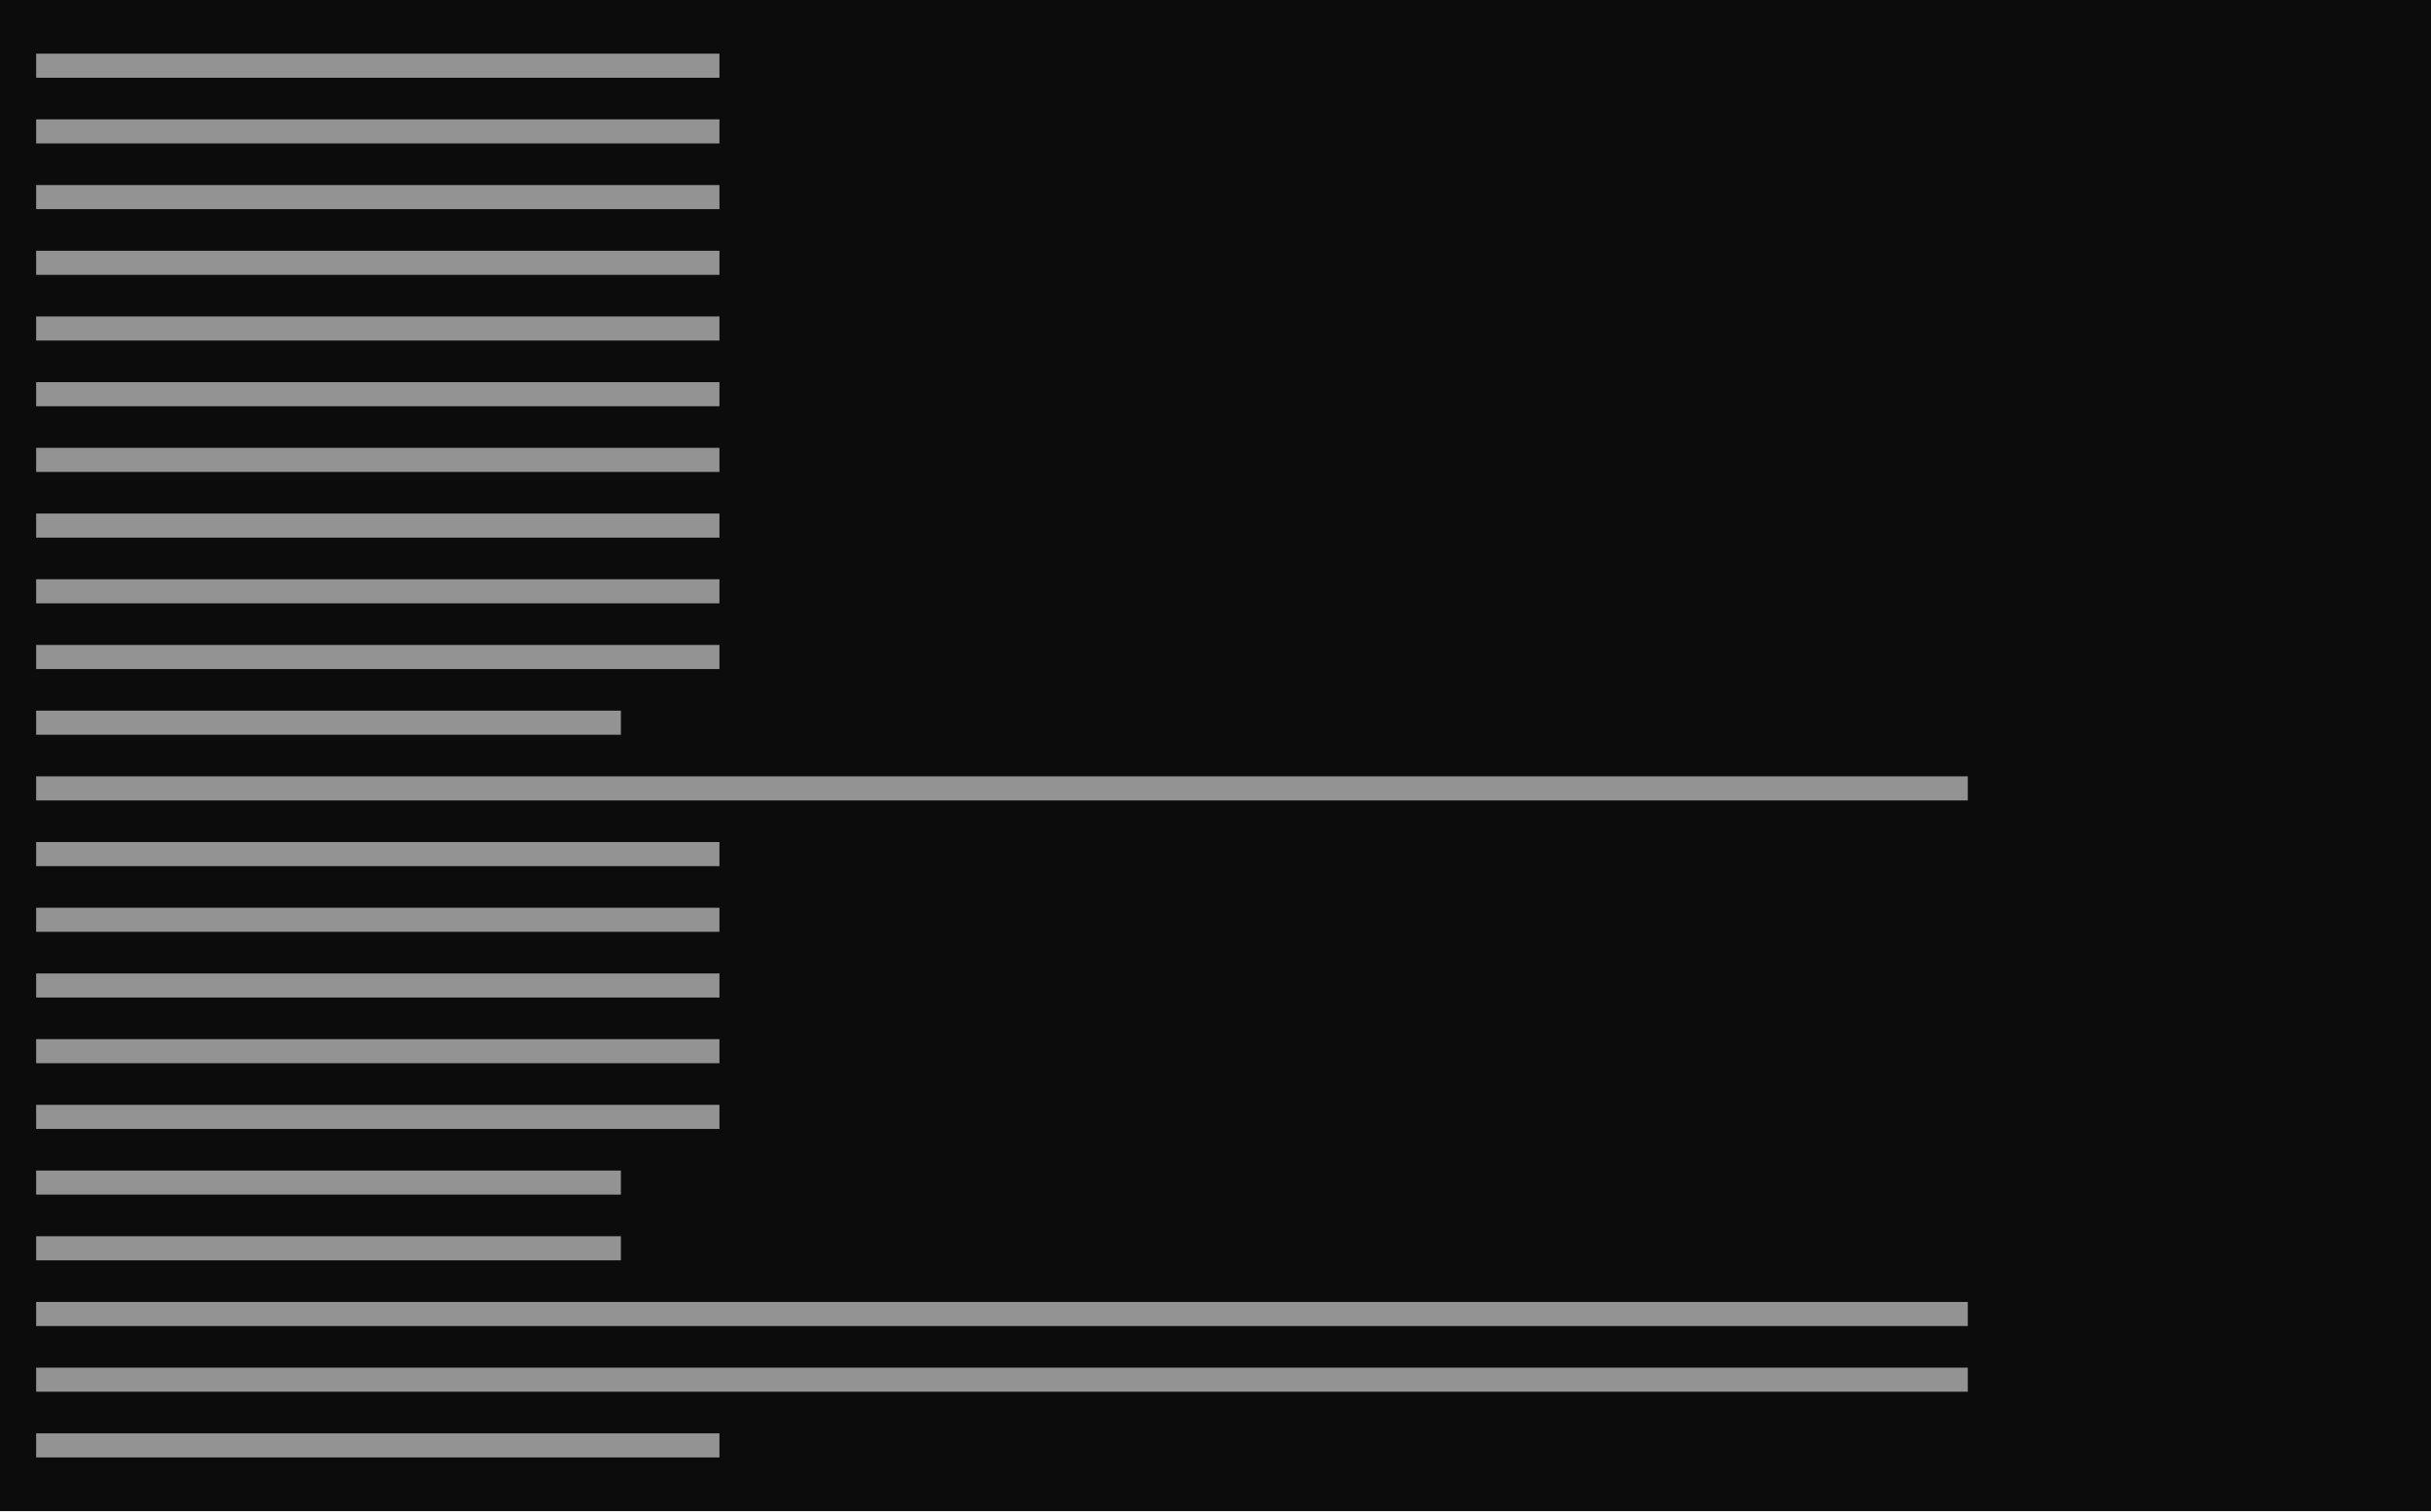
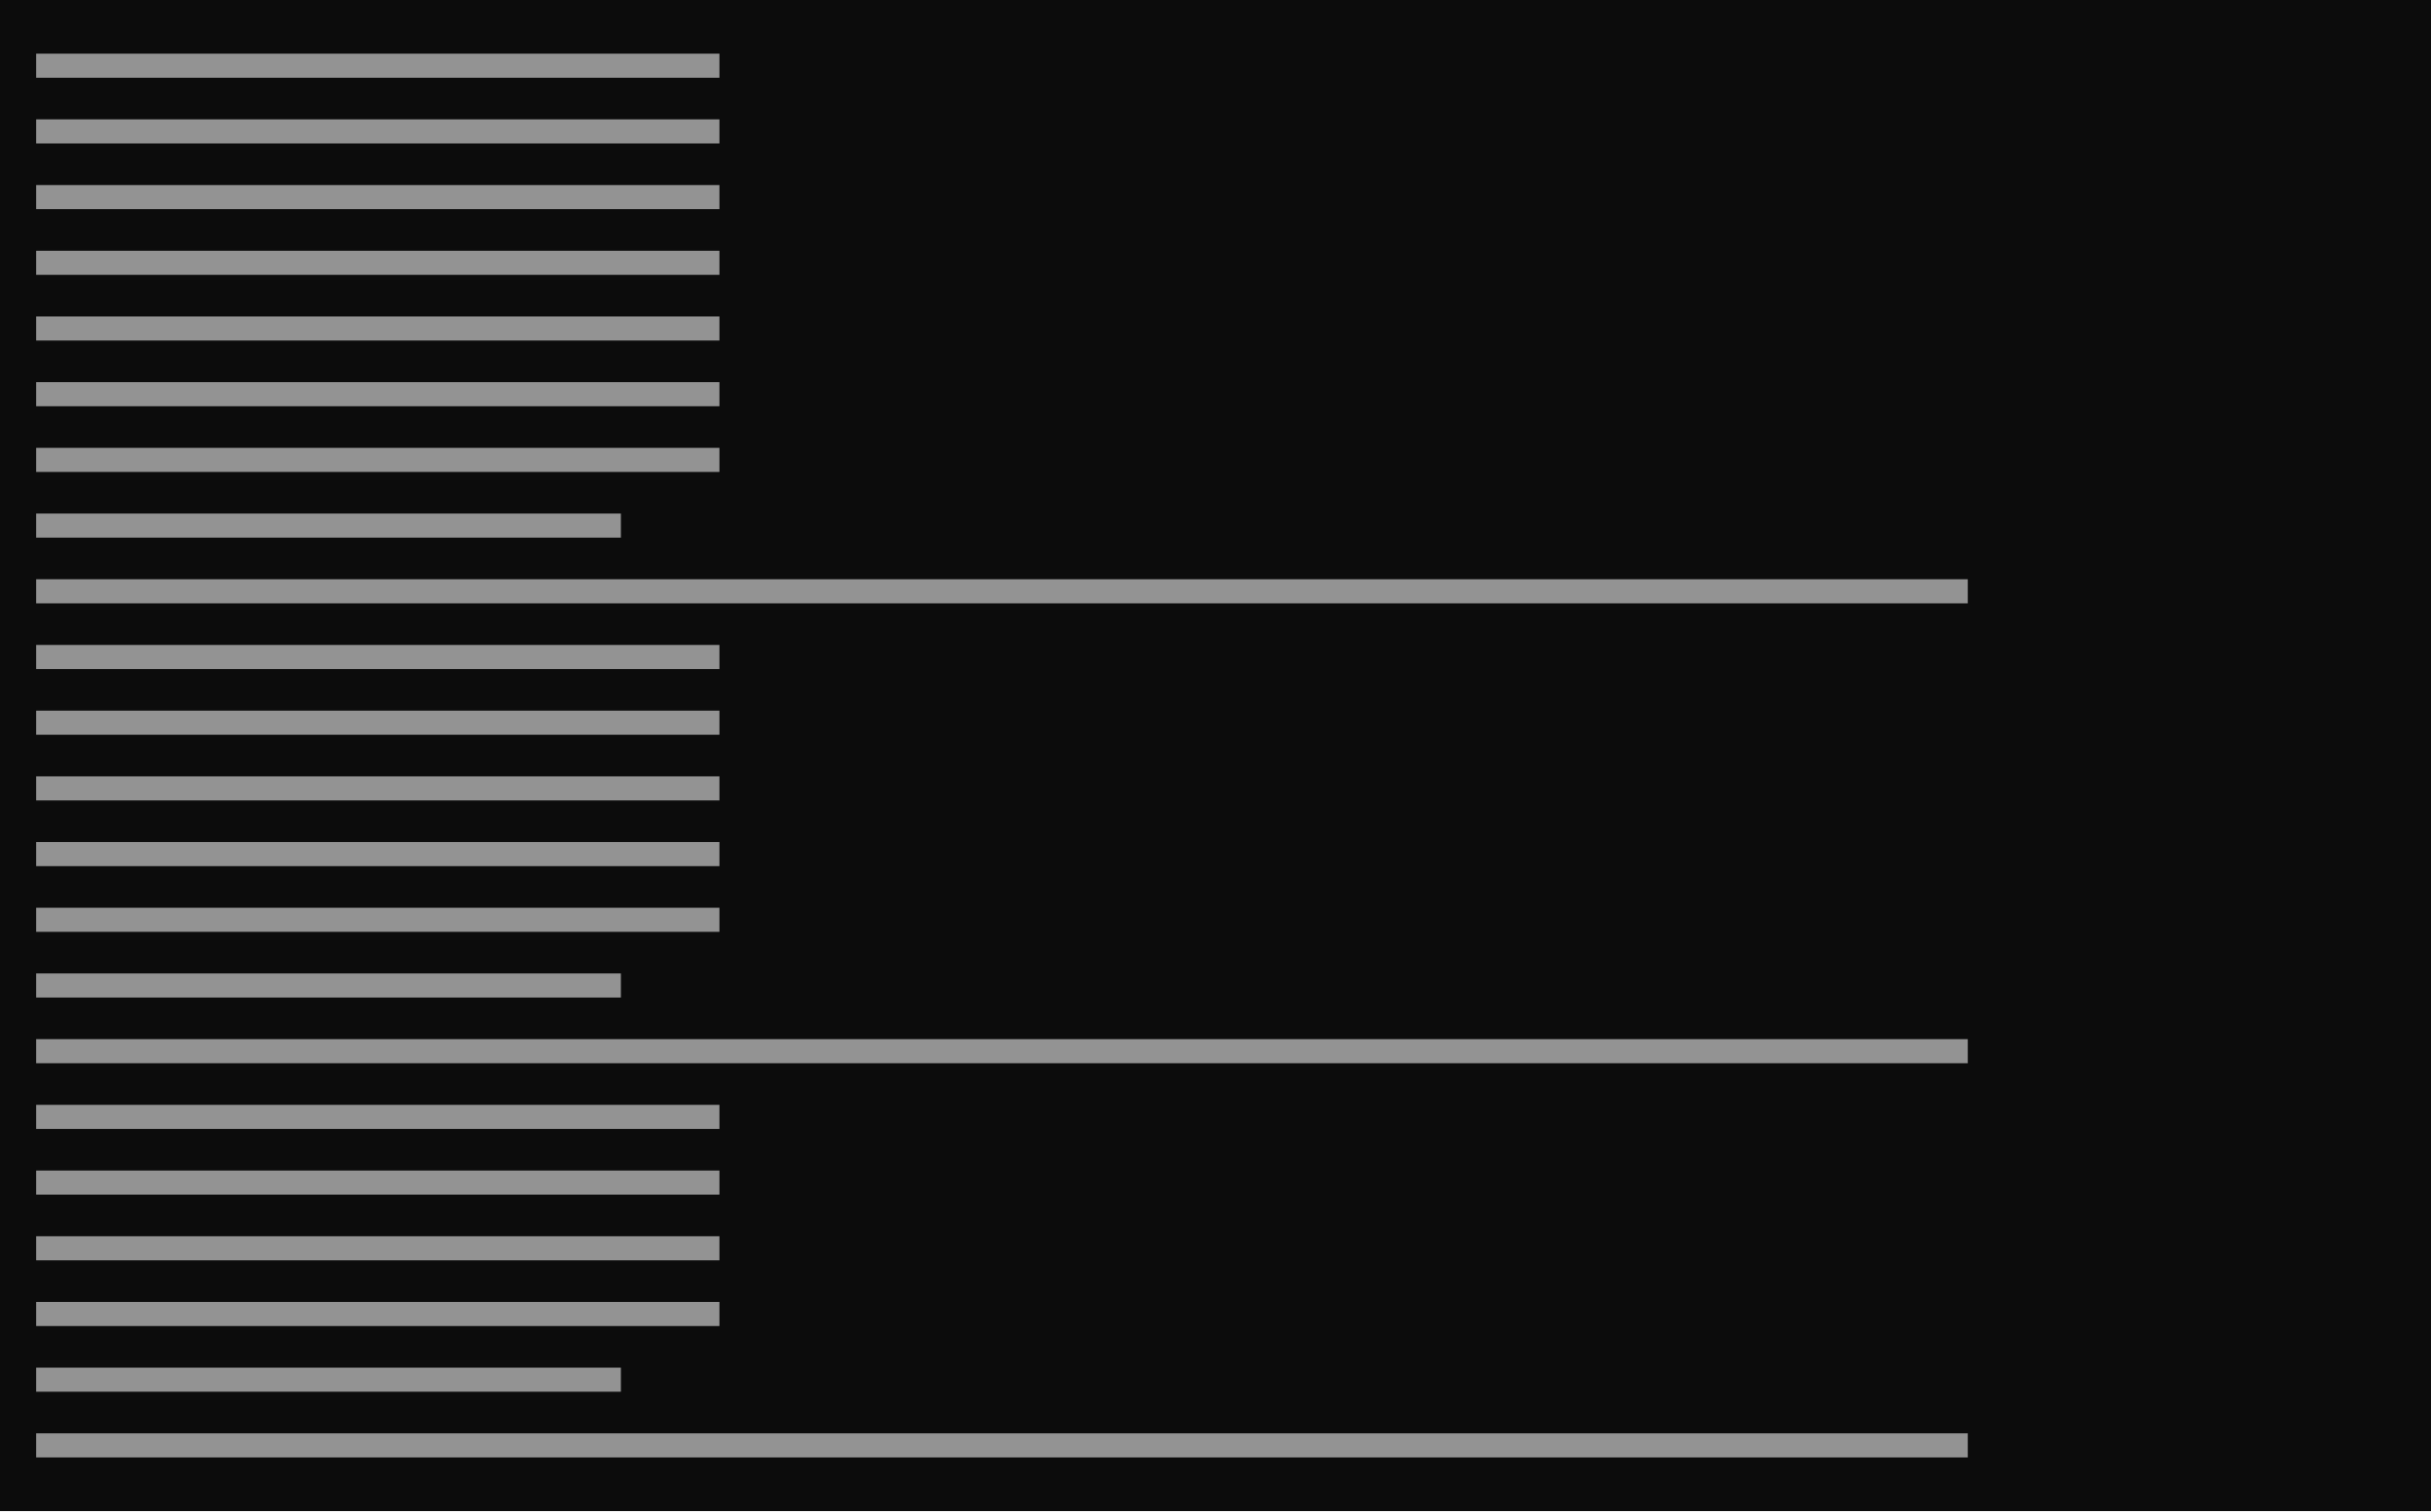
<svg xmlns="http://www.w3.org/2000/svg" viewBox="0 0 444 276" preserveAspectRatio="xMinYMin slice">
  <rect width="100%" height="100%" fill="#0c0c0c" />
  <g transform="translate(6 6)">
-     <path fill="#cccccc" opacity="0.7" d="M0.6 3.8h124.8v4.4h-124.8zM0.6 15.8h124.8v4.4h-124.8zM0.6 27.8h124.8v4.4h-124.8zM0.6 39.8h124.8v4.4h-124.8zM0.6 51.8h124.8v4.4h-124.8zM0.6 63.8h124.8v4.4h-124.8zM0.6 75.8h124.8v4.4h-124.8zM0.6 87.8h124.8v4.4h-124.8zM0.6 99.8h124.8v4.4h-124.8zM0.6 111.8h124.8v4.4h-124.8zM0.6 123.8h106.8v4.4h-106.8zM0.6 135.8h352.8v4.4h-352.8zM0.6 147.8h124.8v4.4h-124.8zM0.6 159.8h124.8v4.4h-124.8zM0.6 171.8h124.8v4.4h-124.8zM0.6 183.8h124.8v4.4h-124.8zM0.6 195.8h124.8v4.4h-124.8zM0.6 207.8h106.8v4.4h-106.8zM0.6 219.8h106.8v4.4h-106.8zM0.6 231.8h352.8v4.4h-352.8zM0.6 243.8h352.8v4.4h-352.8zM0.6 255.8h124.8v4.4h-124.8z" />
+     <path fill="#cccccc" opacity="0.7" d="M0.6 3.8h124.8v4.4h-124.8zM0.6 15.8h124.8v4.4h-124.8zM0.6 27.8h124.8v4.4h-124.8zM0.6 39.8h124.8v4.4h-124.8zM0.6 51.8h124.8v4.4h-124.8zM0.6 63.8h124.8v4.4h-124.8zM0.6 75.8h124.8v4.4h-124.8zM0.6 87.8h106.8v4.4h-106.8zM0.6 99.8h352.8v4.4h-352.8zM0.6 111.8h124.8v4.4h-124.8zM0.6 123.8h124.8v4.4h-124.8zM0.6 135.8h124.8v4.4h-124.8zM0.6 147.8h124.8v4.4h-124.8zM0.6 159.8h124.8v4.4h-124.8zM0.6 171.8h106.8v4.4h-106.8zM0.6 183.8h352.8v4.4h-352.8zM0.6 195.8h124.8v4.4h-124.8zM0.6 207.8h124.8v4.4h-124.8zM0.6 219.8h124.8v4.4h-124.8zM0.6 231.8h124.8v4.4h-124.8zM0.6 243.8h106.8v4.4h-106.8zM0.6 255.8h352.8v4.4h-352.8z" />
  </g>
</svg>
